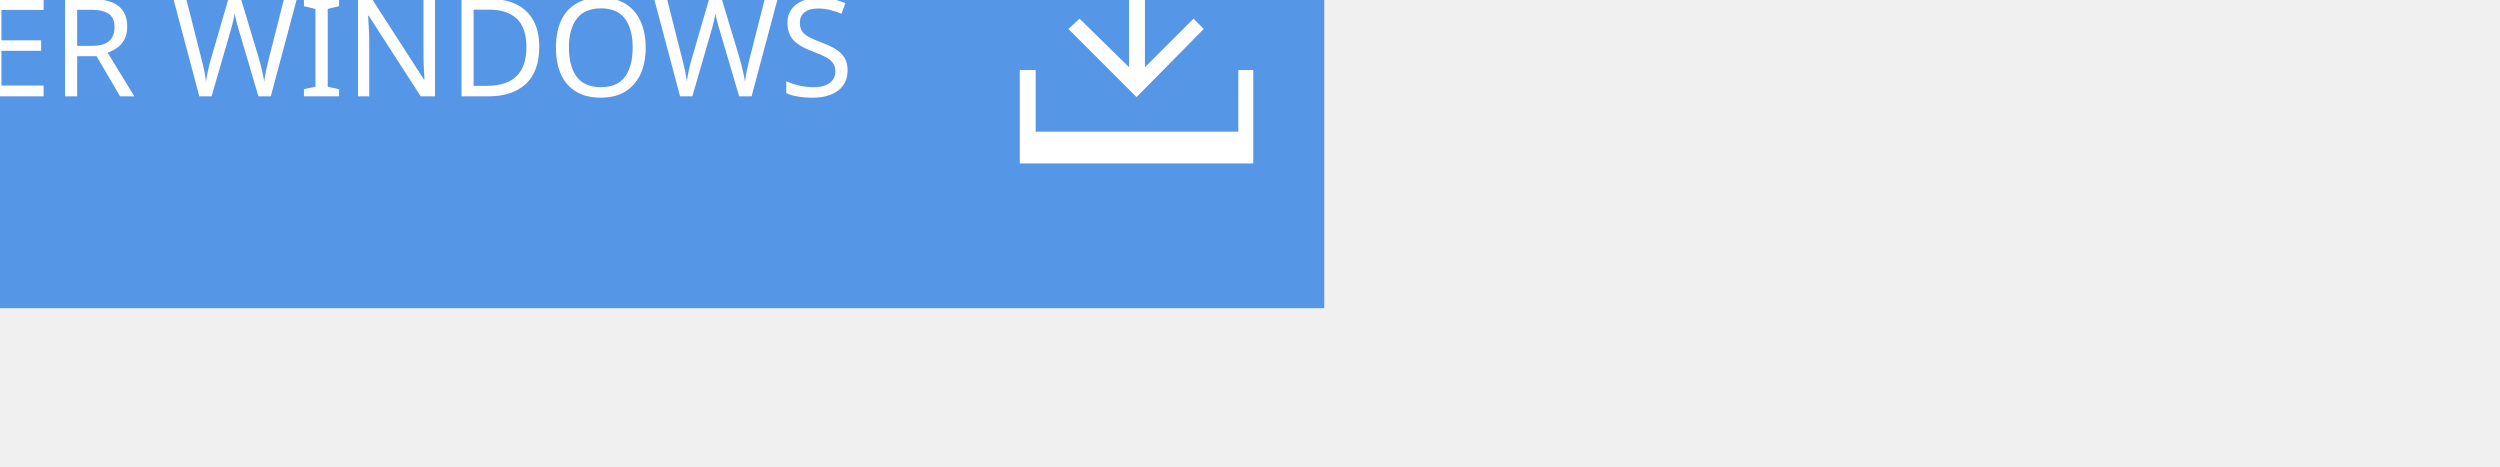
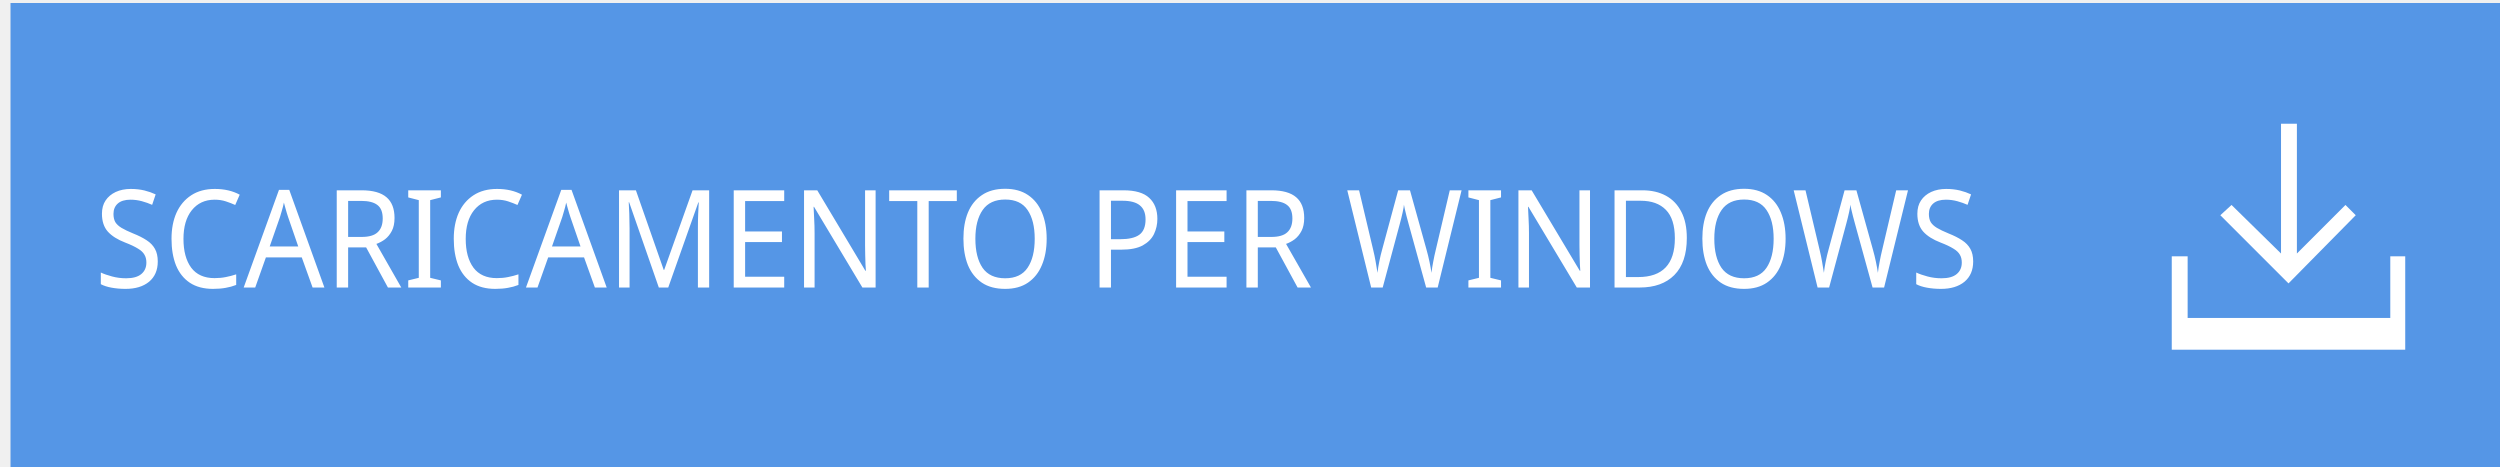
<svg xmlns="http://www.w3.org/2000/svg" version="1.1" id="Layer_1" x="0px" y="0px" width="267.7px" height="50px" viewBox="0 0 267.7 50" enable-background="new 0 0 267.7 50" xml:space="preserve">
-   <rect x="-125.9" y="-17" fill="#5596E6" width="267.699" height="50" />
-   <text transform="matrix(1 0 0 1 -125.8931 10.3164)" fill="#FFFFFF" font-family="'ArialMT'" font-size="14.583">SCARICAMENTO PER WINDOWS</text>
-   <g>
-     <polygon fill="#FFFFFF" points="128.9,3.1 127.8,2 122.6,7.2 122.6,-6.7 120.9,-6.7 120.9,7.2 115.6,2 114.4,3.1 121.7,10.4  " />
-     <polygon fill="#FFFFFF" points="132.6,7.5 132.6,14.1 110.9,14.1 110.9,7.5 109.2,7.5 109.2,14.1 109.2,17.5 110.9,17.5    132.6,17.5 134.2,17.5 134.2,14.1 134.2,7.5  " />
+   <defs id="defs15" />
+   <rect x="1.126" y="0.322" width="267.699" height="50" id="rect3" style="fill:#5596e6" />
+   <text font-size="14.583" id="text5" x="10.484" y="29.668" style="font-size:14.053px;fill:#ffffff;font-family:ArialMT" transform="scale(0.9636507,1.03772)">SCARICAMENTO PER WINDOWS</text>
+   <g id="g7" transform="translate(123.352,19.94627)">
+     <polygon points="127.8,2 122.6,7.2 122.6,-6.7 120.9,-6.7 120.9,7.2 115.6,2 114.4,3.1 121.7,10.4 128.9,3.1 " id="polygon9" style="fill:#ffffff" />
+     <polygon points="132.6,14.1 110.9,14.1 110.9,7.5 109.2,7.5 109.2,14.1 109.2,17.5 110.9,17.5 132.6,17.5 134.2,17.5 134.2,14.1 134.2,7.5 132.6,7.5 " id="polygon11" style="fill:#ffffff" />
  </g>
</svg>
